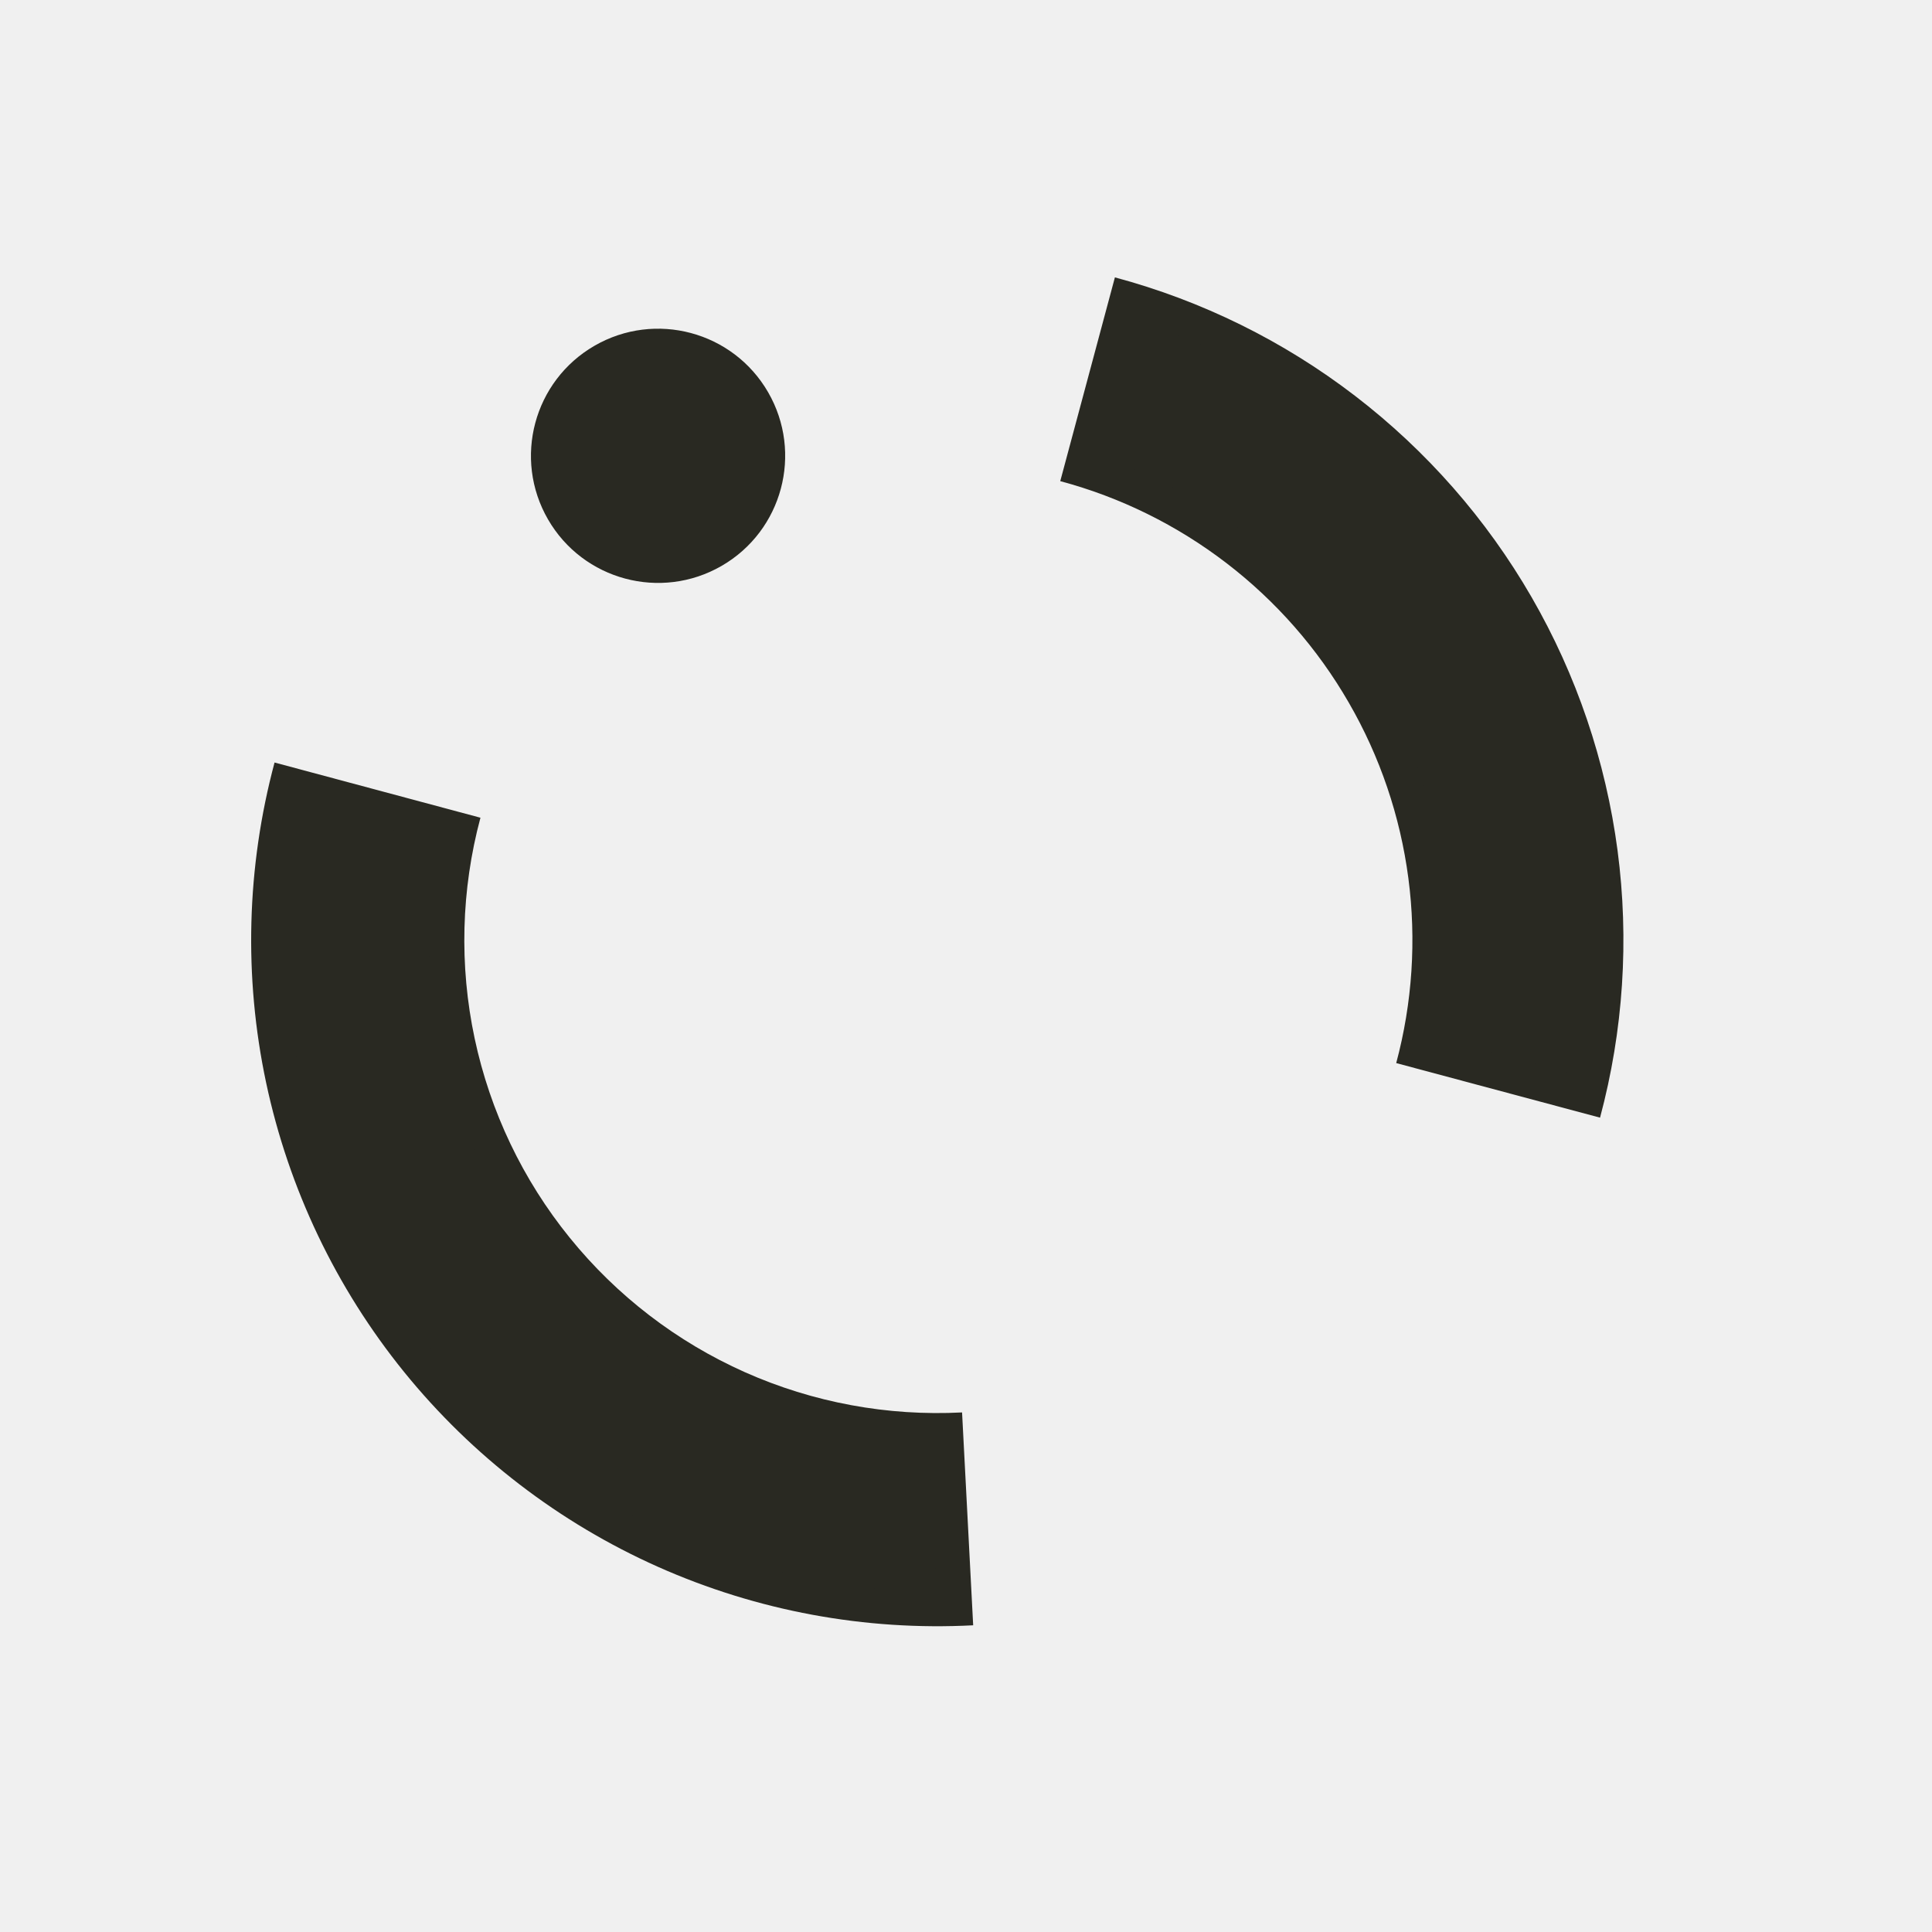
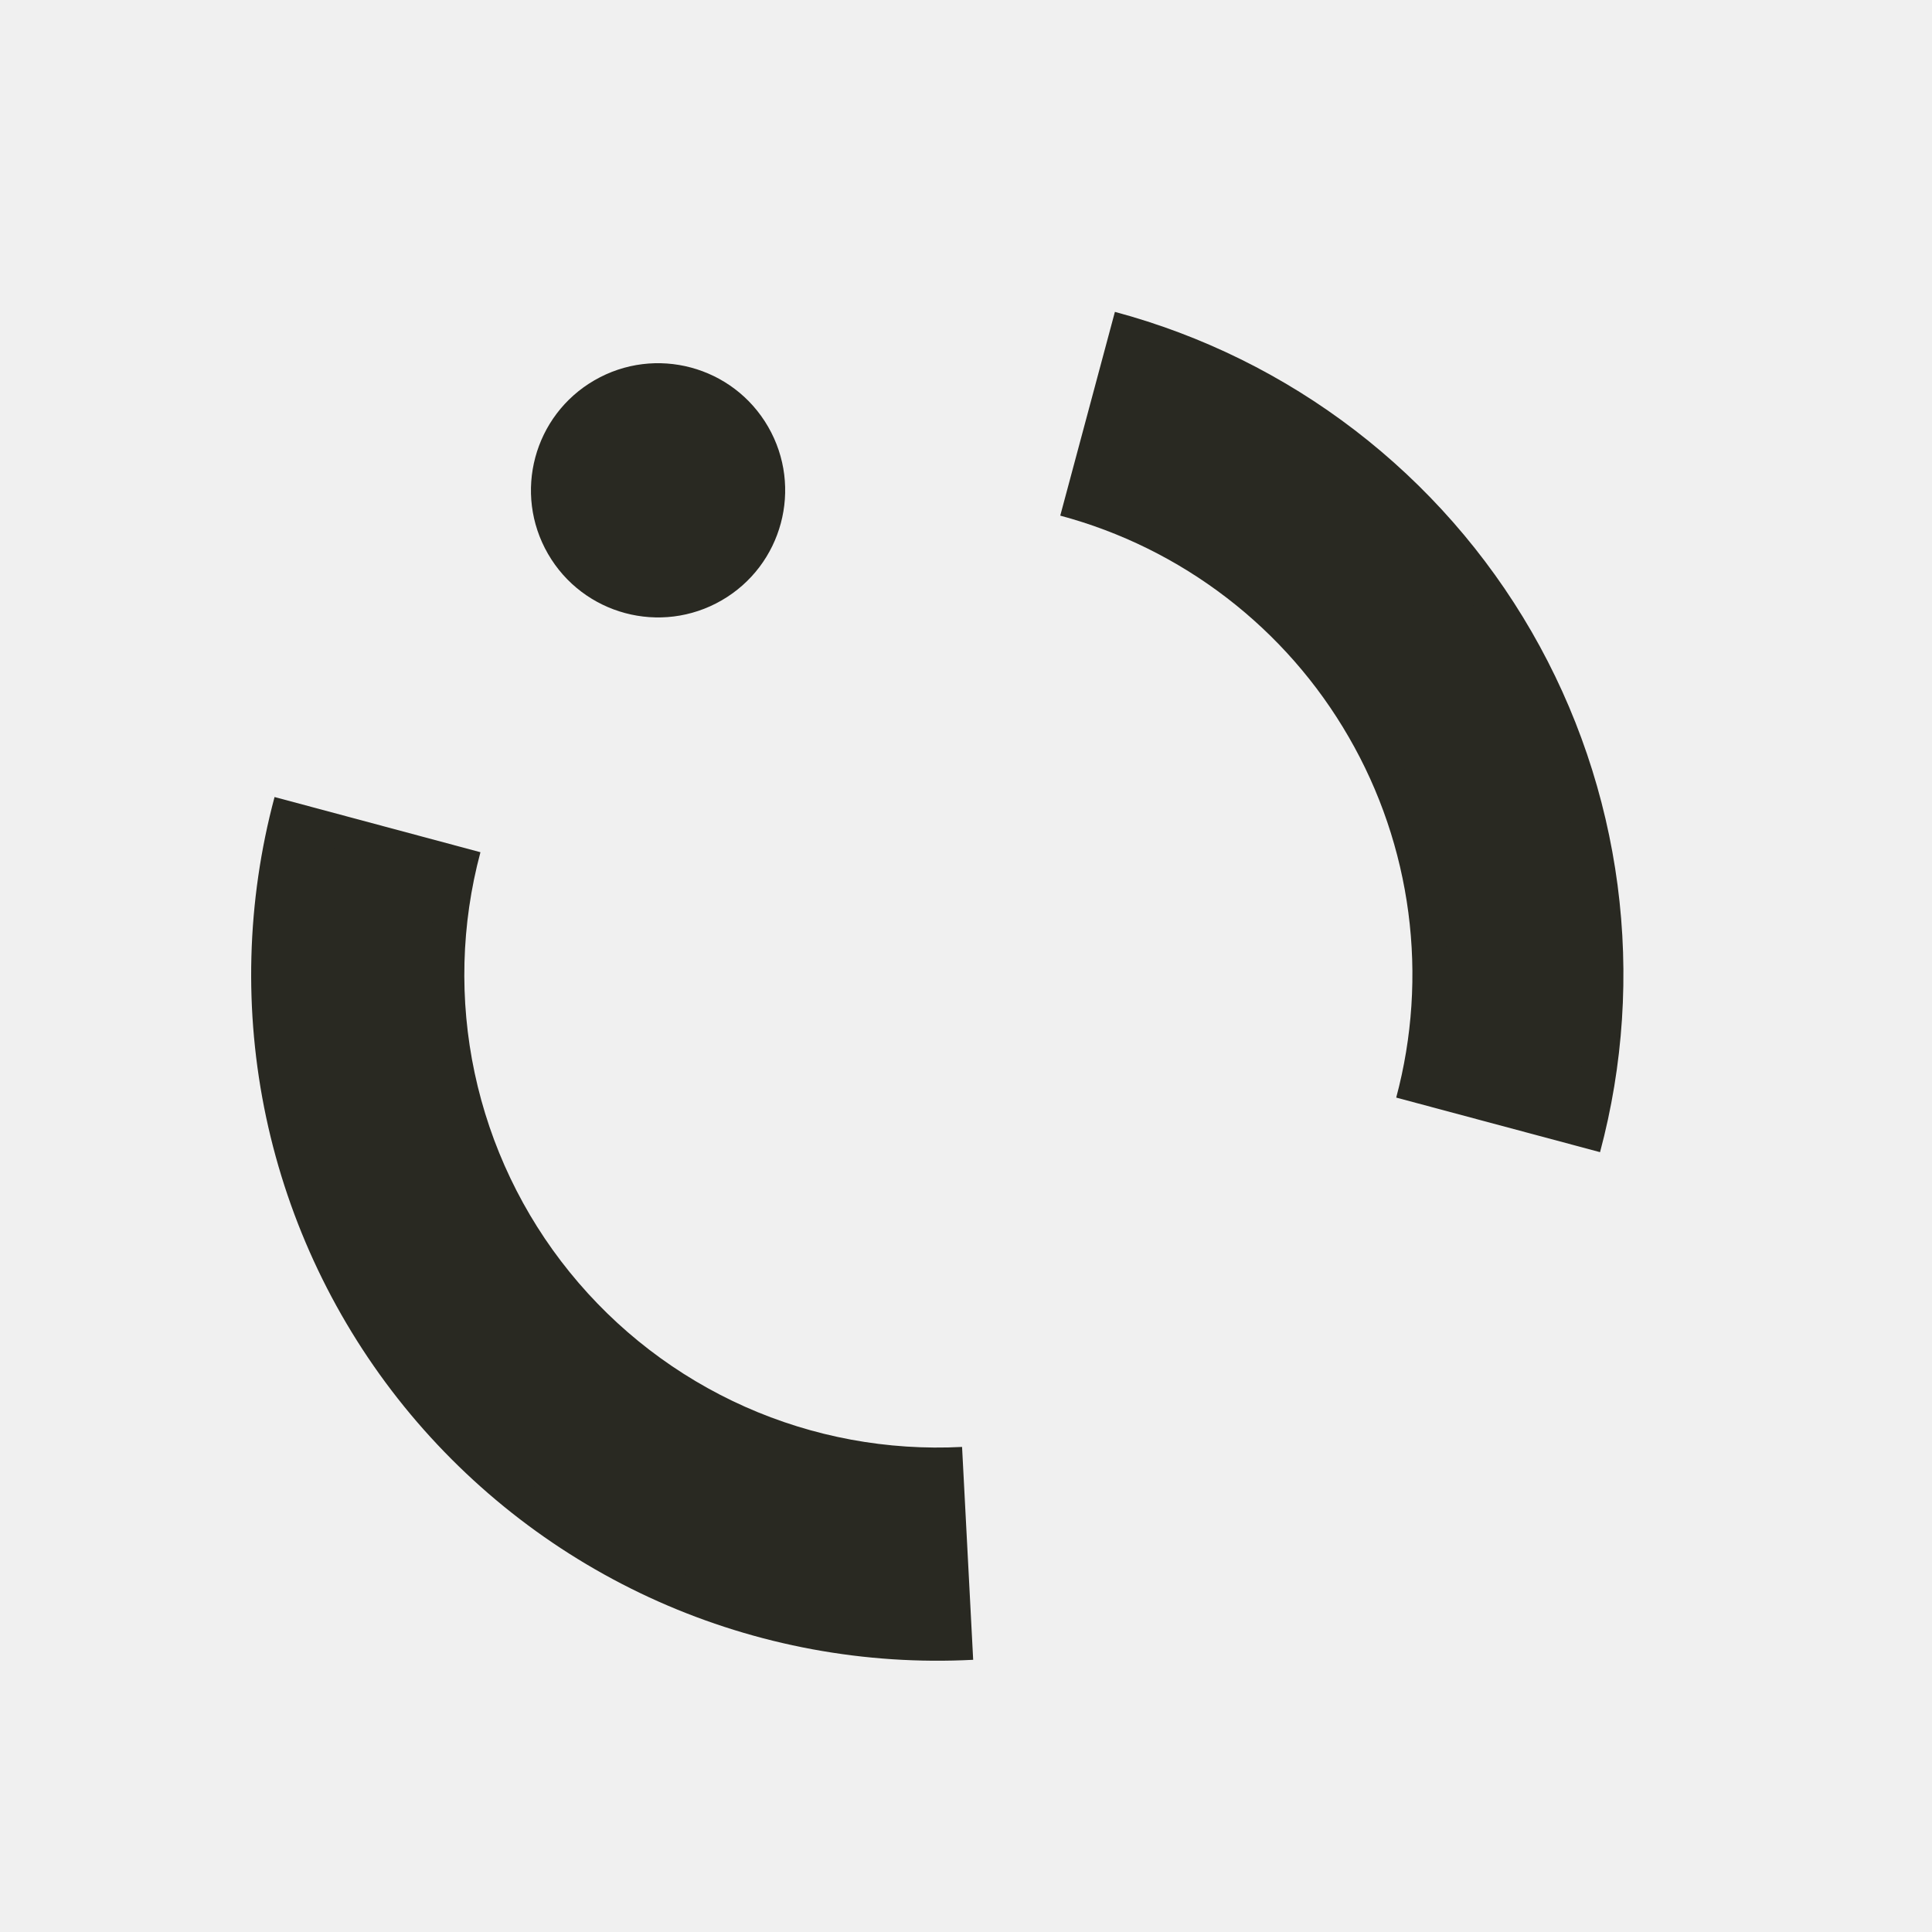
<svg xmlns="http://www.w3.org/2000/svg" width="28" height="28" viewBox="0 0 28 28" fill="none">
-   <mask id="path-1-inside-1_2134_2231" fill="white">
-     <path d="M23.189 16.198C23.527 14.937 23.613 13.621 23.443 12.327C23.272 11.032 22.849 9.784 22.196 8.653C21.543 7.522 20.673 6.531 19.637 5.736C18.601 4.941 17.419 4.358 16.158 4.02L15.366 6.973C16.24 7.207 17.058 7.611 17.776 8.162C18.493 8.712 19.095 9.398 19.547 10.182C20 10.965 20.293 11.829 20.411 12.726C20.529 13.622 20.469 14.534 20.235 15.407L23.189 16.198Z" />
+   <mask id="path-1-inside-1_2611_1115" fill="white">
+     <path d="M23.189 16.698C23.527 15.437 23.613 14.121 23.443 12.827C23.272 11.532 22.849 10.284 22.196 9.153C21.543 8.022 20.673 7.031 19.637 6.236C18.601 5.441 17.419 4.858 16.158 4.52L15.366 7.473C16.24 7.707 17.058 8.111 17.776 8.662C18.493 9.212 19.095 9.898 19.547 10.682C20 11.465 20.293 12.329 20.411 13.226C20.529 14.122 20.469 15.034 20.235 15.907L23.189 16.698Z" />
  </mask>
-   <path d="M23.189 16.198C23.527 14.937 23.613 13.621 23.443 12.327C23.272 11.032 22.849 9.784 22.196 8.653C21.543 7.522 20.673 6.531 19.637 5.736C18.601 4.941 17.419 4.358 16.158 4.02L15.366 6.973C16.24 7.207 17.058 7.611 17.776 8.162C18.493 8.712 19.095 9.398 19.547 10.182C20 10.965 20.293 11.829 20.411 12.726C20.529 13.622 20.469 14.534 20.235 15.407L23.189 16.198Z" fill="#292922" stroke="#292922" stroke-width="1.014" mask="url(#path-1-inside-1_2134_2231)" />
-   <mask id="path-2-inside-2_2134_2231" fill="white">
-     <path d="M3.979 11.051C3.573 12.567 3.531 14.157 3.857 15.692C4.184 17.227 4.868 18.663 5.856 19.883C6.844 21.102 8.106 22.071 9.539 22.709C10.973 23.347 12.537 23.637 14.104 23.555L13.943 20.47C12.862 20.526 11.784 20.327 10.796 19.887C9.808 19.447 8.938 18.779 8.257 17.938C7.576 17.098 7.104 16.108 6.879 15.05C6.654 13.992 6.683 12.895 6.963 11.851L3.979 11.051Z" />
+   <path d="M23.189 16.698C23.527 15.437 23.613 14.121 23.443 12.827C23.272 11.532 22.849 10.284 22.196 9.153C21.543 8.022 20.673 7.031 19.637 6.236C18.601 5.441 17.419 4.858 16.158 4.52L15.366 7.473C16.24 7.707 17.058 8.111 17.776 8.662C18.493 9.212 19.095 9.898 19.547 10.682C20 11.465 20.293 12.329 20.411 13.226C20.529 14.122 20.469 15.034 20.235 15.907L23.189 16.698Z" fill="#292922" stroke="#292922" stroke-width="1.014" mask="url(#path-1-inside-1_2611_1115)" />
+   <mask id="path-2-inside-2_2611_1115" fill="white">
+     <path d="M3.979 11.551C3.573 13.067 3.531 14.657 3.857 16.192C4.184 17.727 4.868 19.163 5.856 20.383C6.844 21.602 8.106 22.571 9.539 23.209C10.973 23.847 12.537 24.137 14.104 24.055L13.943 20.97C12.862 21.026 11.784 20.827 10.796 20.387C9.808 19.947 8.938 19.279 8.257 18.438C7.576 17.598 7.104 16.608 6.879 15.55C6.654 14.492 6.683 13.395 6.963 12.351L3.979 11.551Z" />
  </mask>
-   <path d="M3.979 11.051C3.573 12.567 3.531 14.157 3.857 15.692C4.184 17.227 4.868 18.663 5.856 19.883C6.844 21.102 8.106 22.071 9.539 22.709C10.973 23.347 12.537 23.637 14.104 23.555L13.943 20.47C12.862 20.526 11.784 20.327 10.796 19.887C9.808 19.447 8.938 18.779 8.257 17.938C7.576 17.098 7.104 16.108 6.879 15.05C6.654 13.992 6.683 12.895 6.963 11.851L3.979 11.051Z" fill="#292922" stroke="#292922" stroke-width="1.014" mask="url(#path-2-inside-2_2134_2231)" />
-   <circle cx="9.537" cy="6.606" r="1.842" transform="rotate(-30 9.53719 6.60572)" fill="#292922" />
+   <path d="M3.979 11.551C3.573 13.067 3.531 14.657 3.857 16.192C4.184 17.727 4.868 19.163 5.856 20.383C6.844 21.602 8.106 22.571 9.539 23.209C10.973 23.847 12.537 24.137 14.104 24.055L13.943 20.97C12.862 21.026 11.784 20.827 10.796 20.387C9.808 19.947 8.938 19.279 8.257 18.438C7.576 17.598 7.104 16.608 6.879 15.55C6.654 14.492 6.683 13.395 6.963 12.351L3.979 11.551Z" fill="#292922" stroke="#292922" stroke-width="1.014" mask="url(#path-2-inside-2_2611_1115)" />
+   <circle cx="9.537" cy="7.106" r="1.842" transform="rotate(-30 9.53719 7.10572)" fill="#292922" />
</svg>
